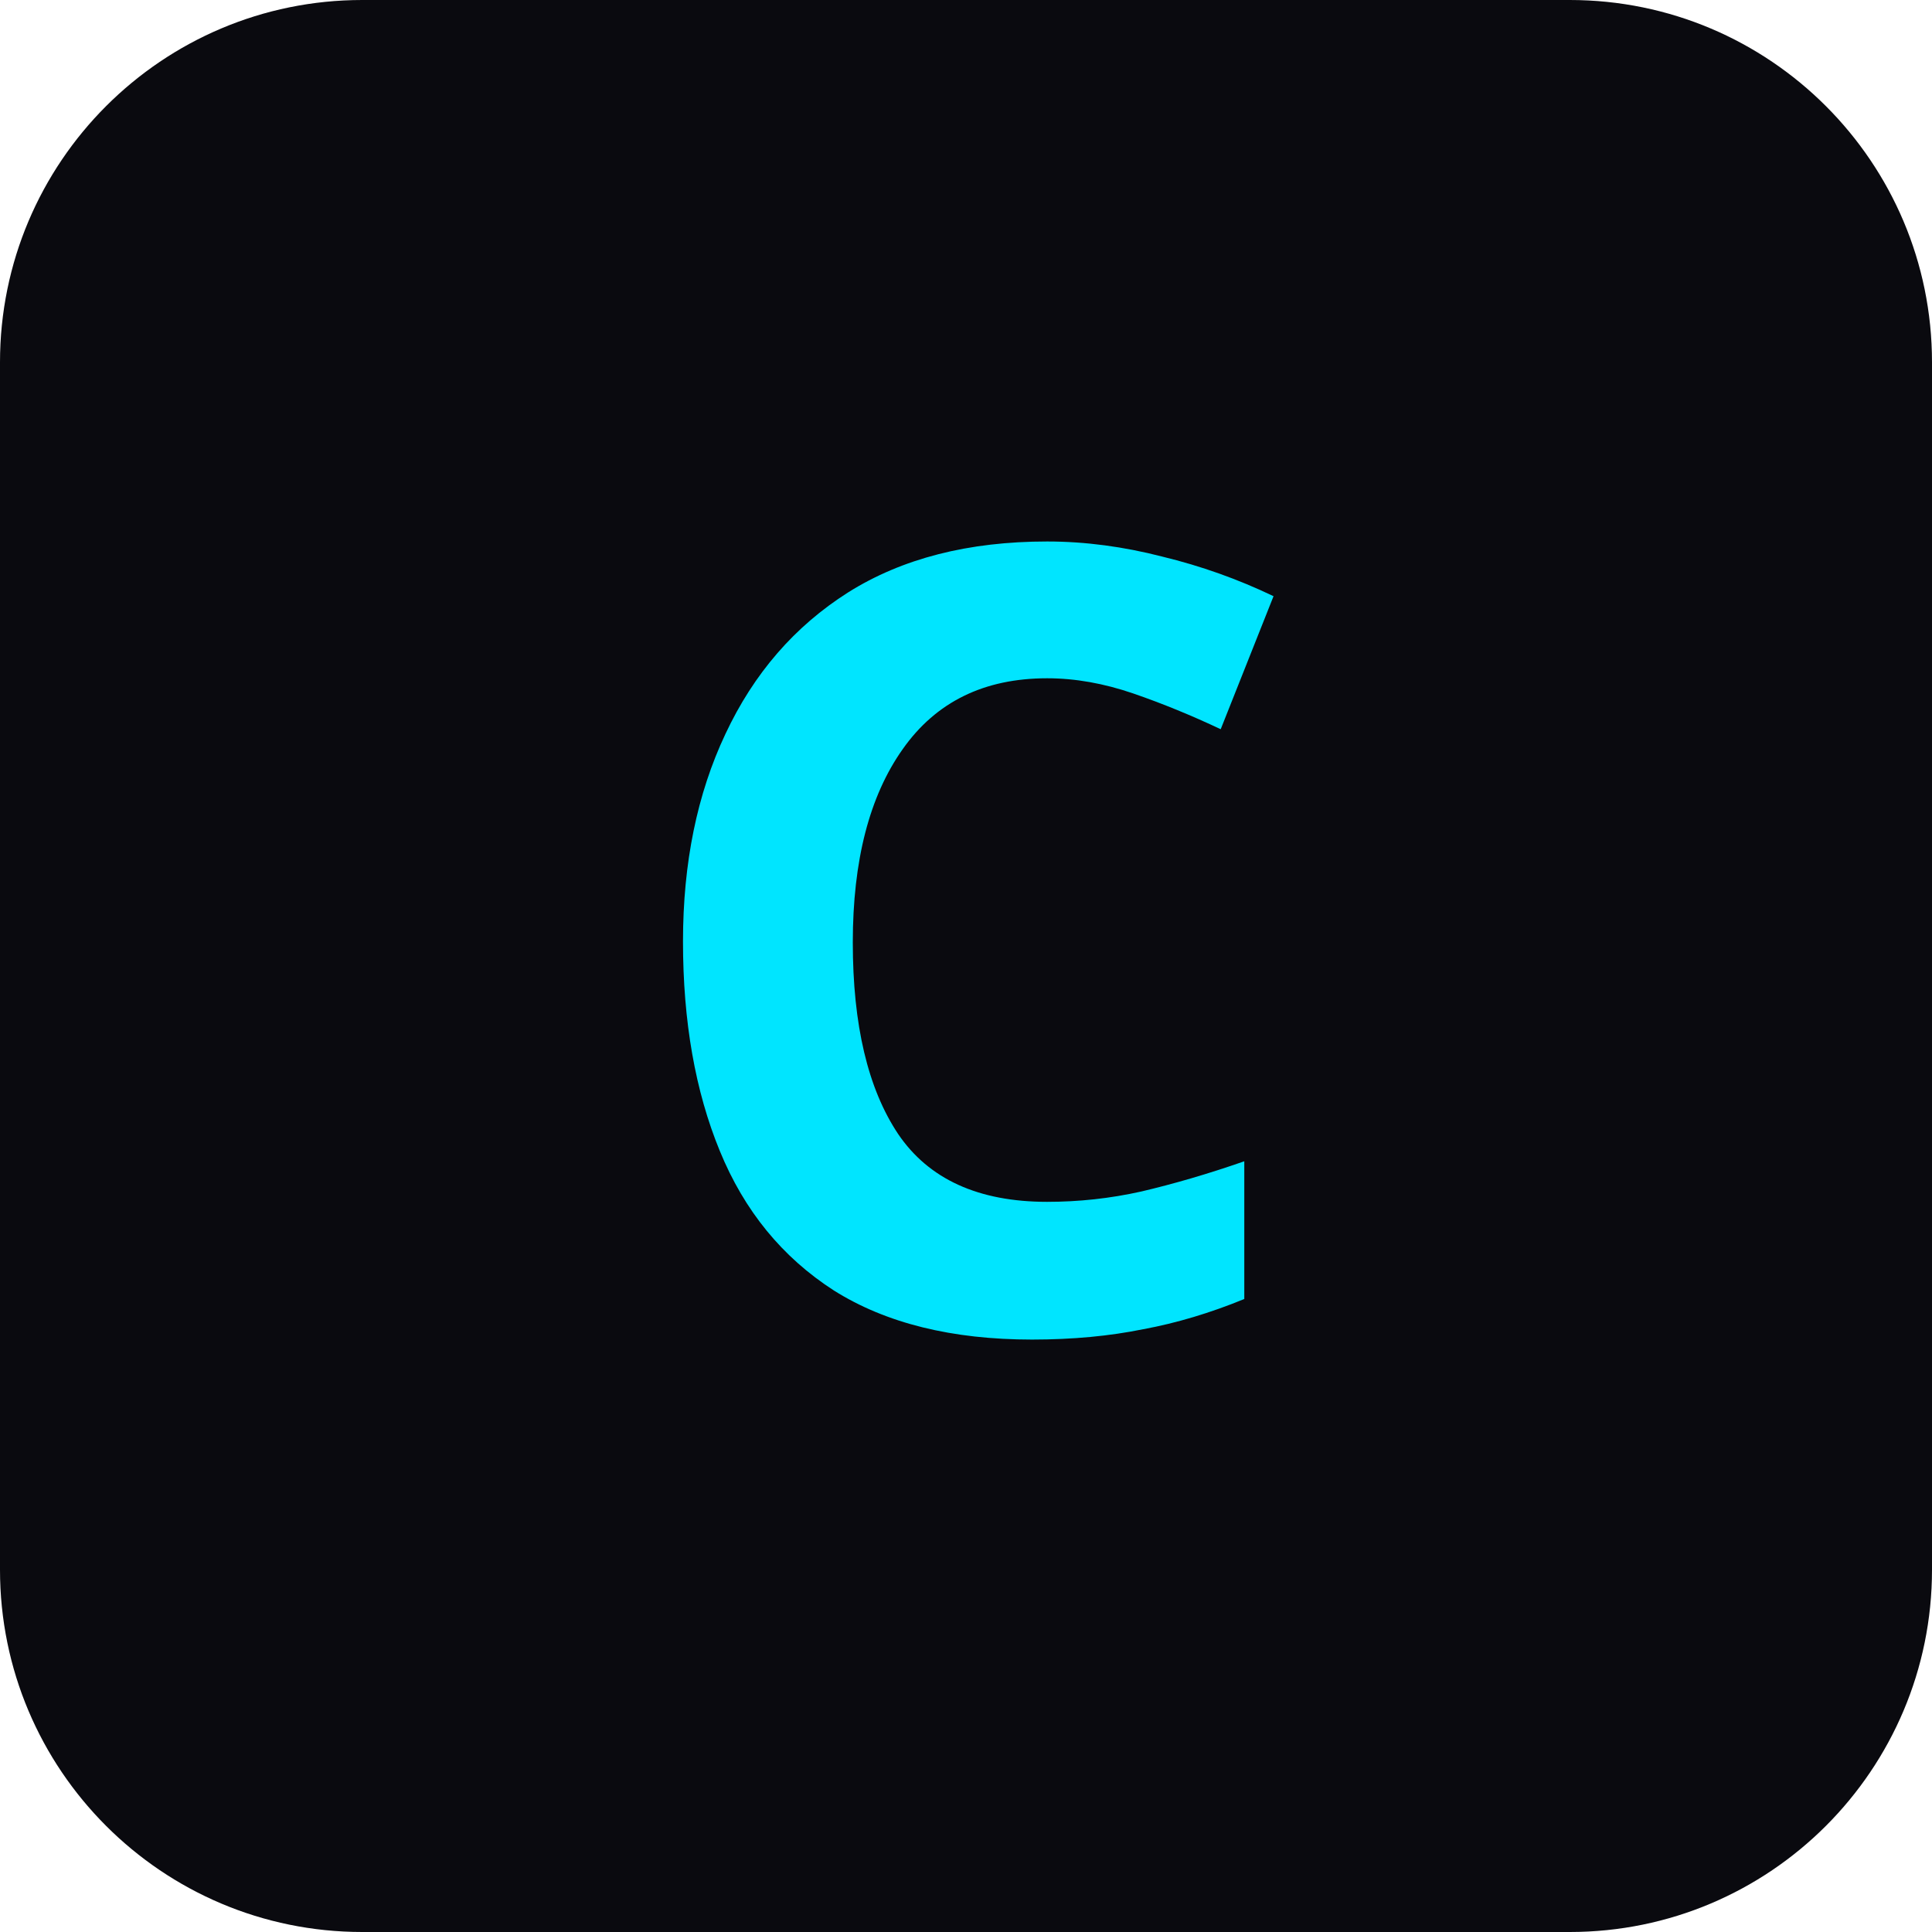
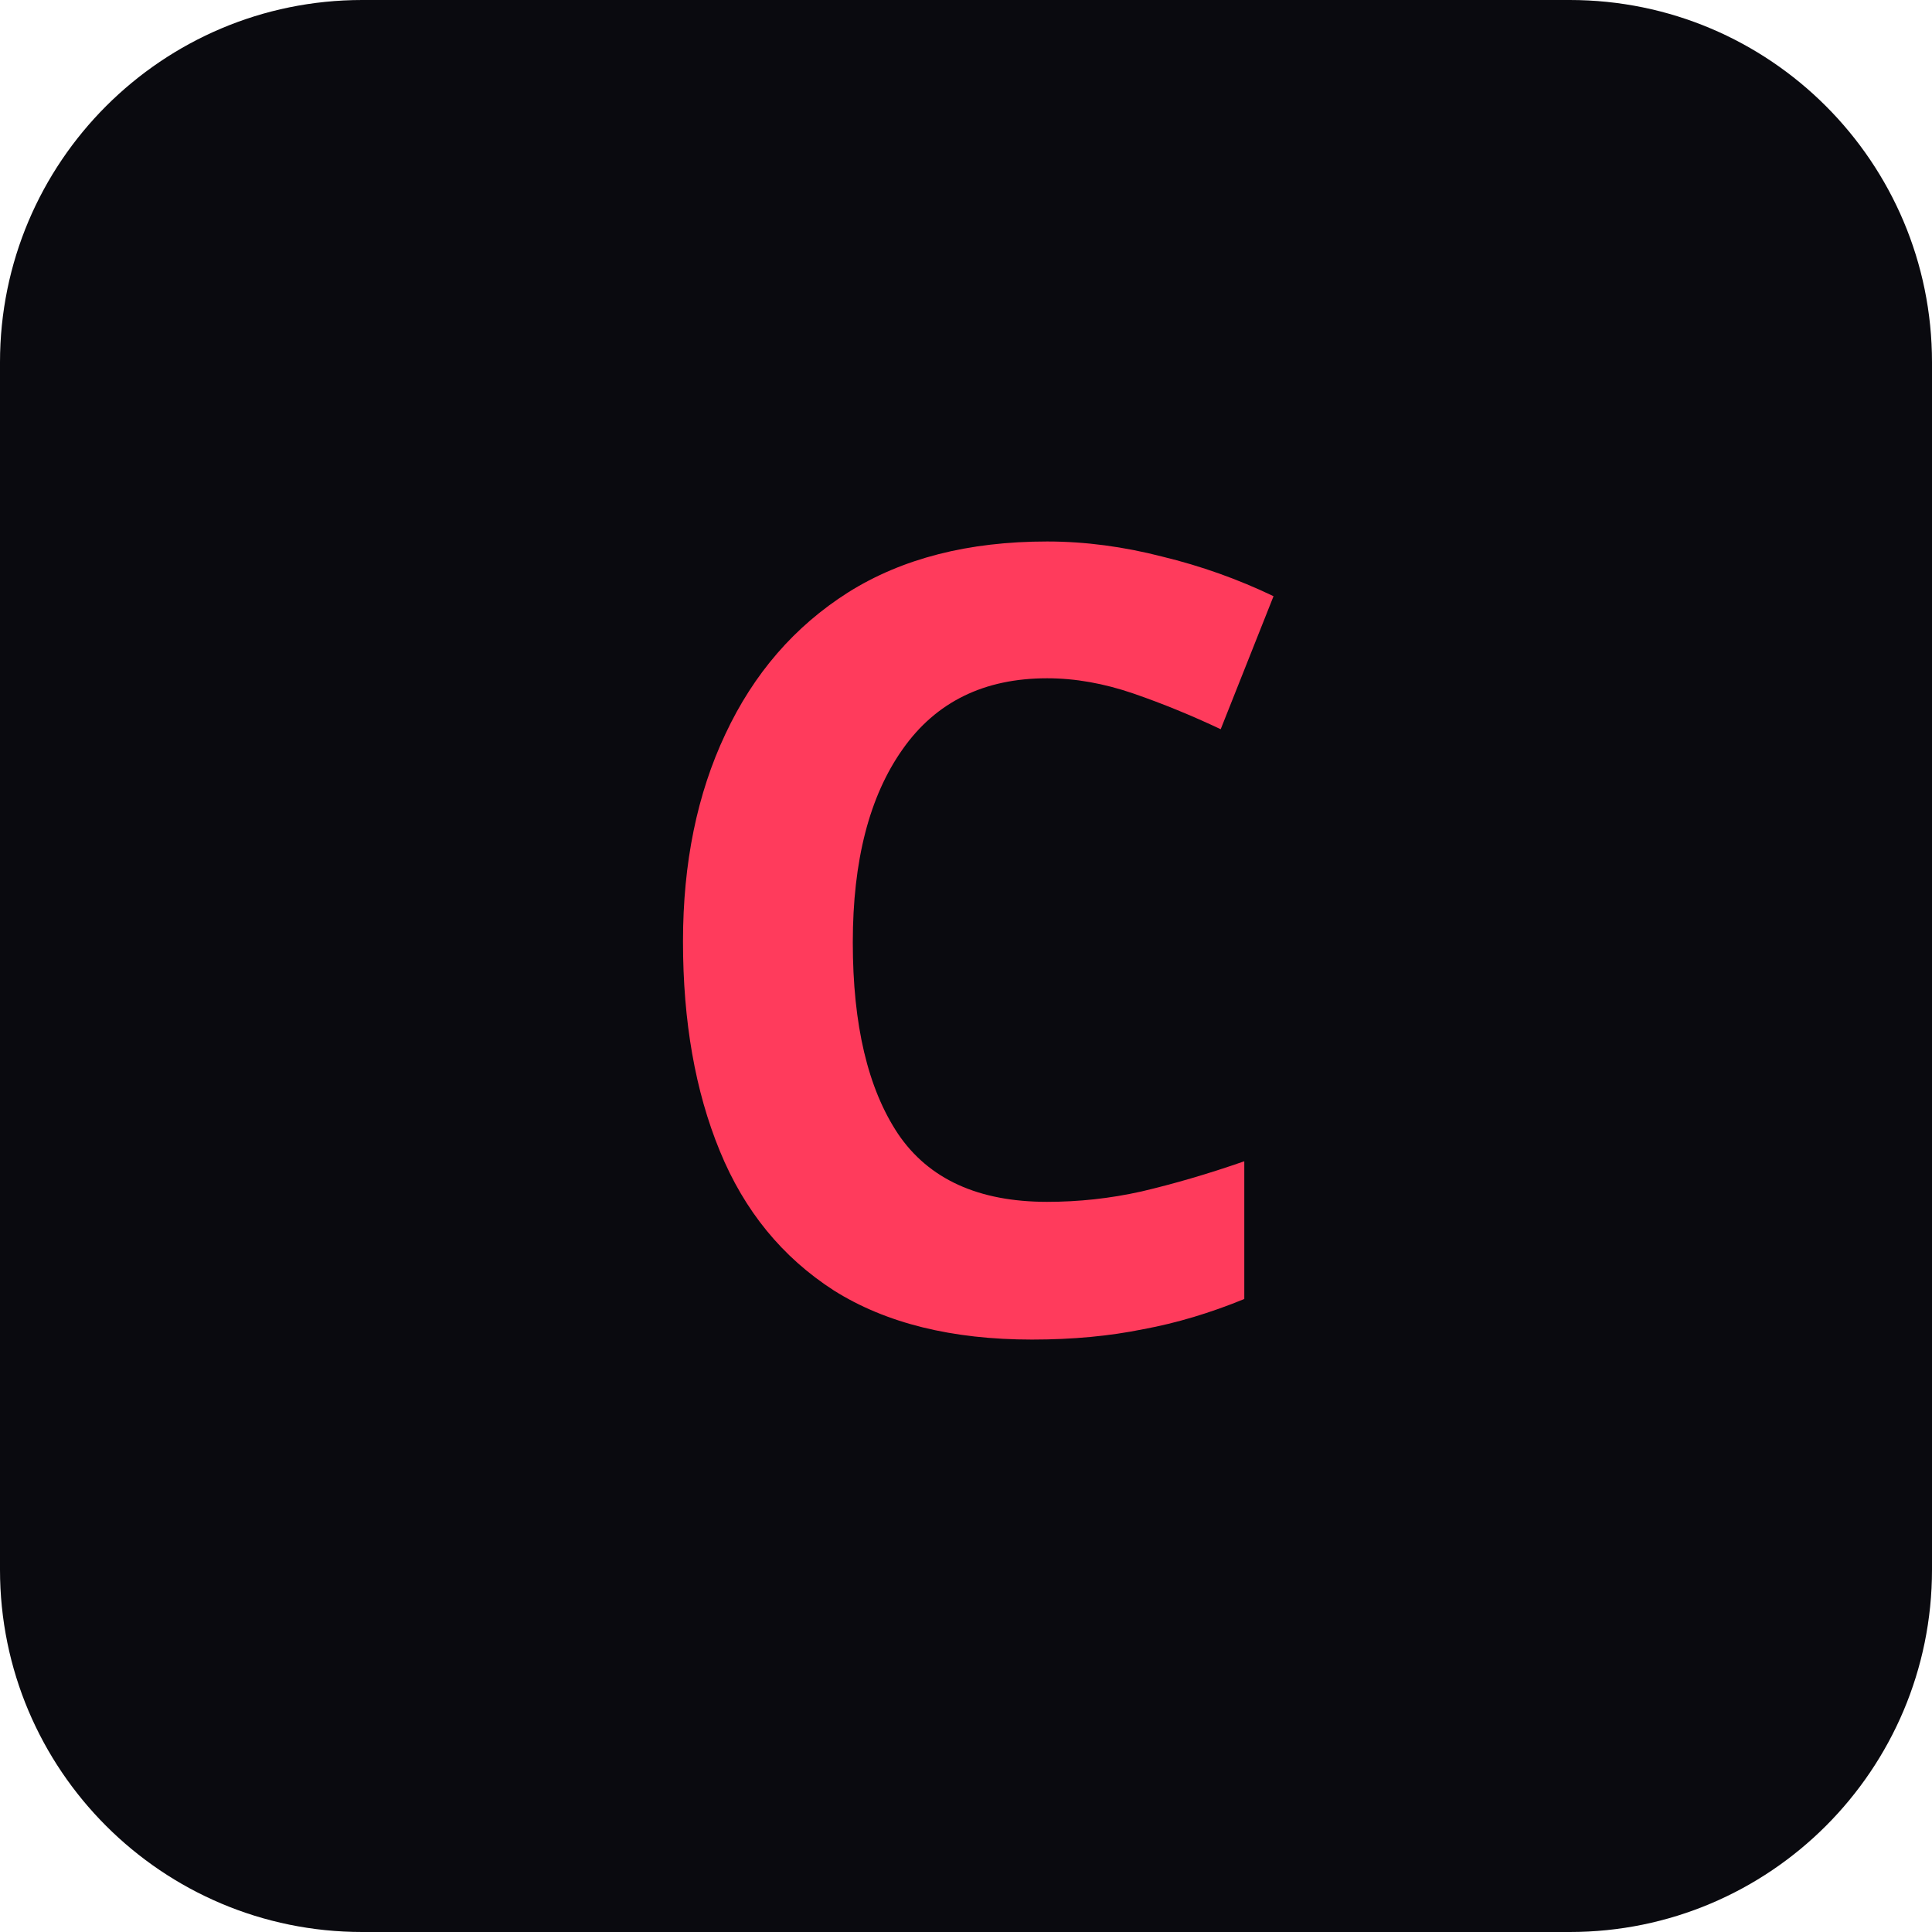
<svg xmlns="http://www.w3.org/2000/svg" viewBox="0 0 32 32" fill="none">
  <rect width="32" height="32" rx="6" fill="#0a0a0f" />
-   <text x="16" y="22" font-family="system-ui,sans-serif" font-size="18" font-weight="bold" fill="#00E5FF" text-anchor="middle">C</text>
+   <text x="16" y="22" font-family="system-ui,sans-serif" font-size="18" font-weight="bold" fill="#ff3b5c" text-anchor="middle">C</text>
</svg>
